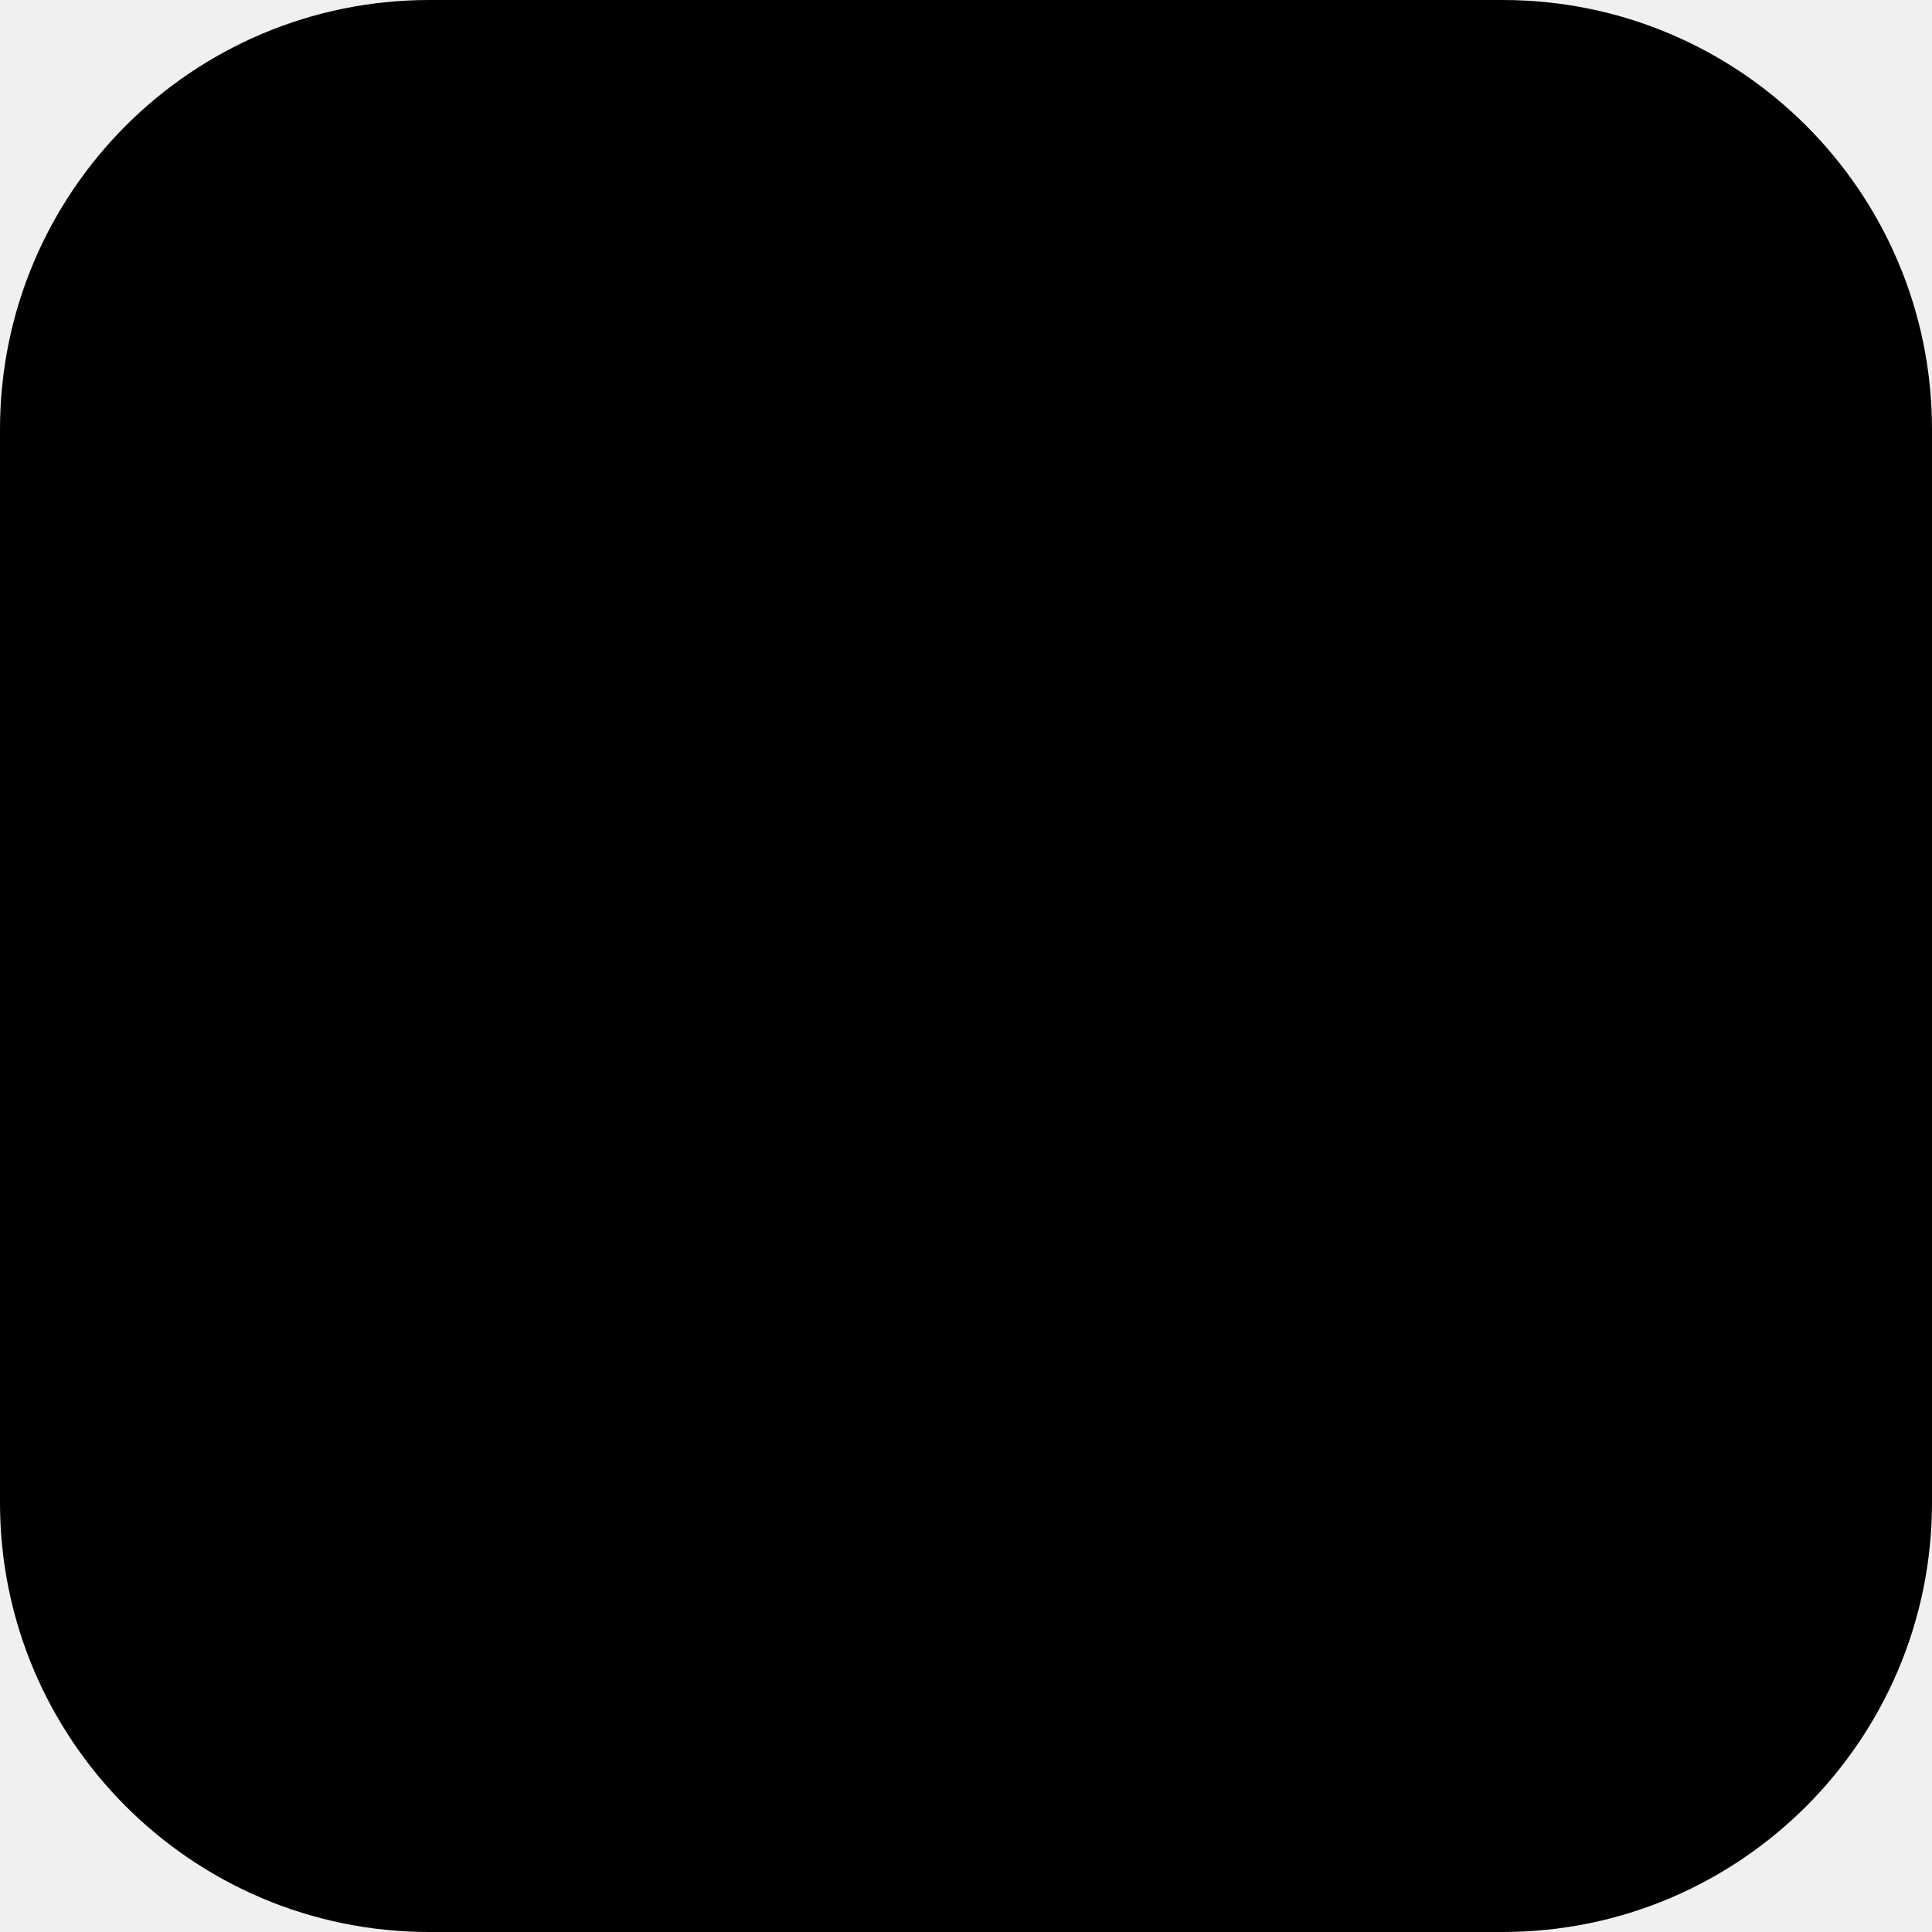
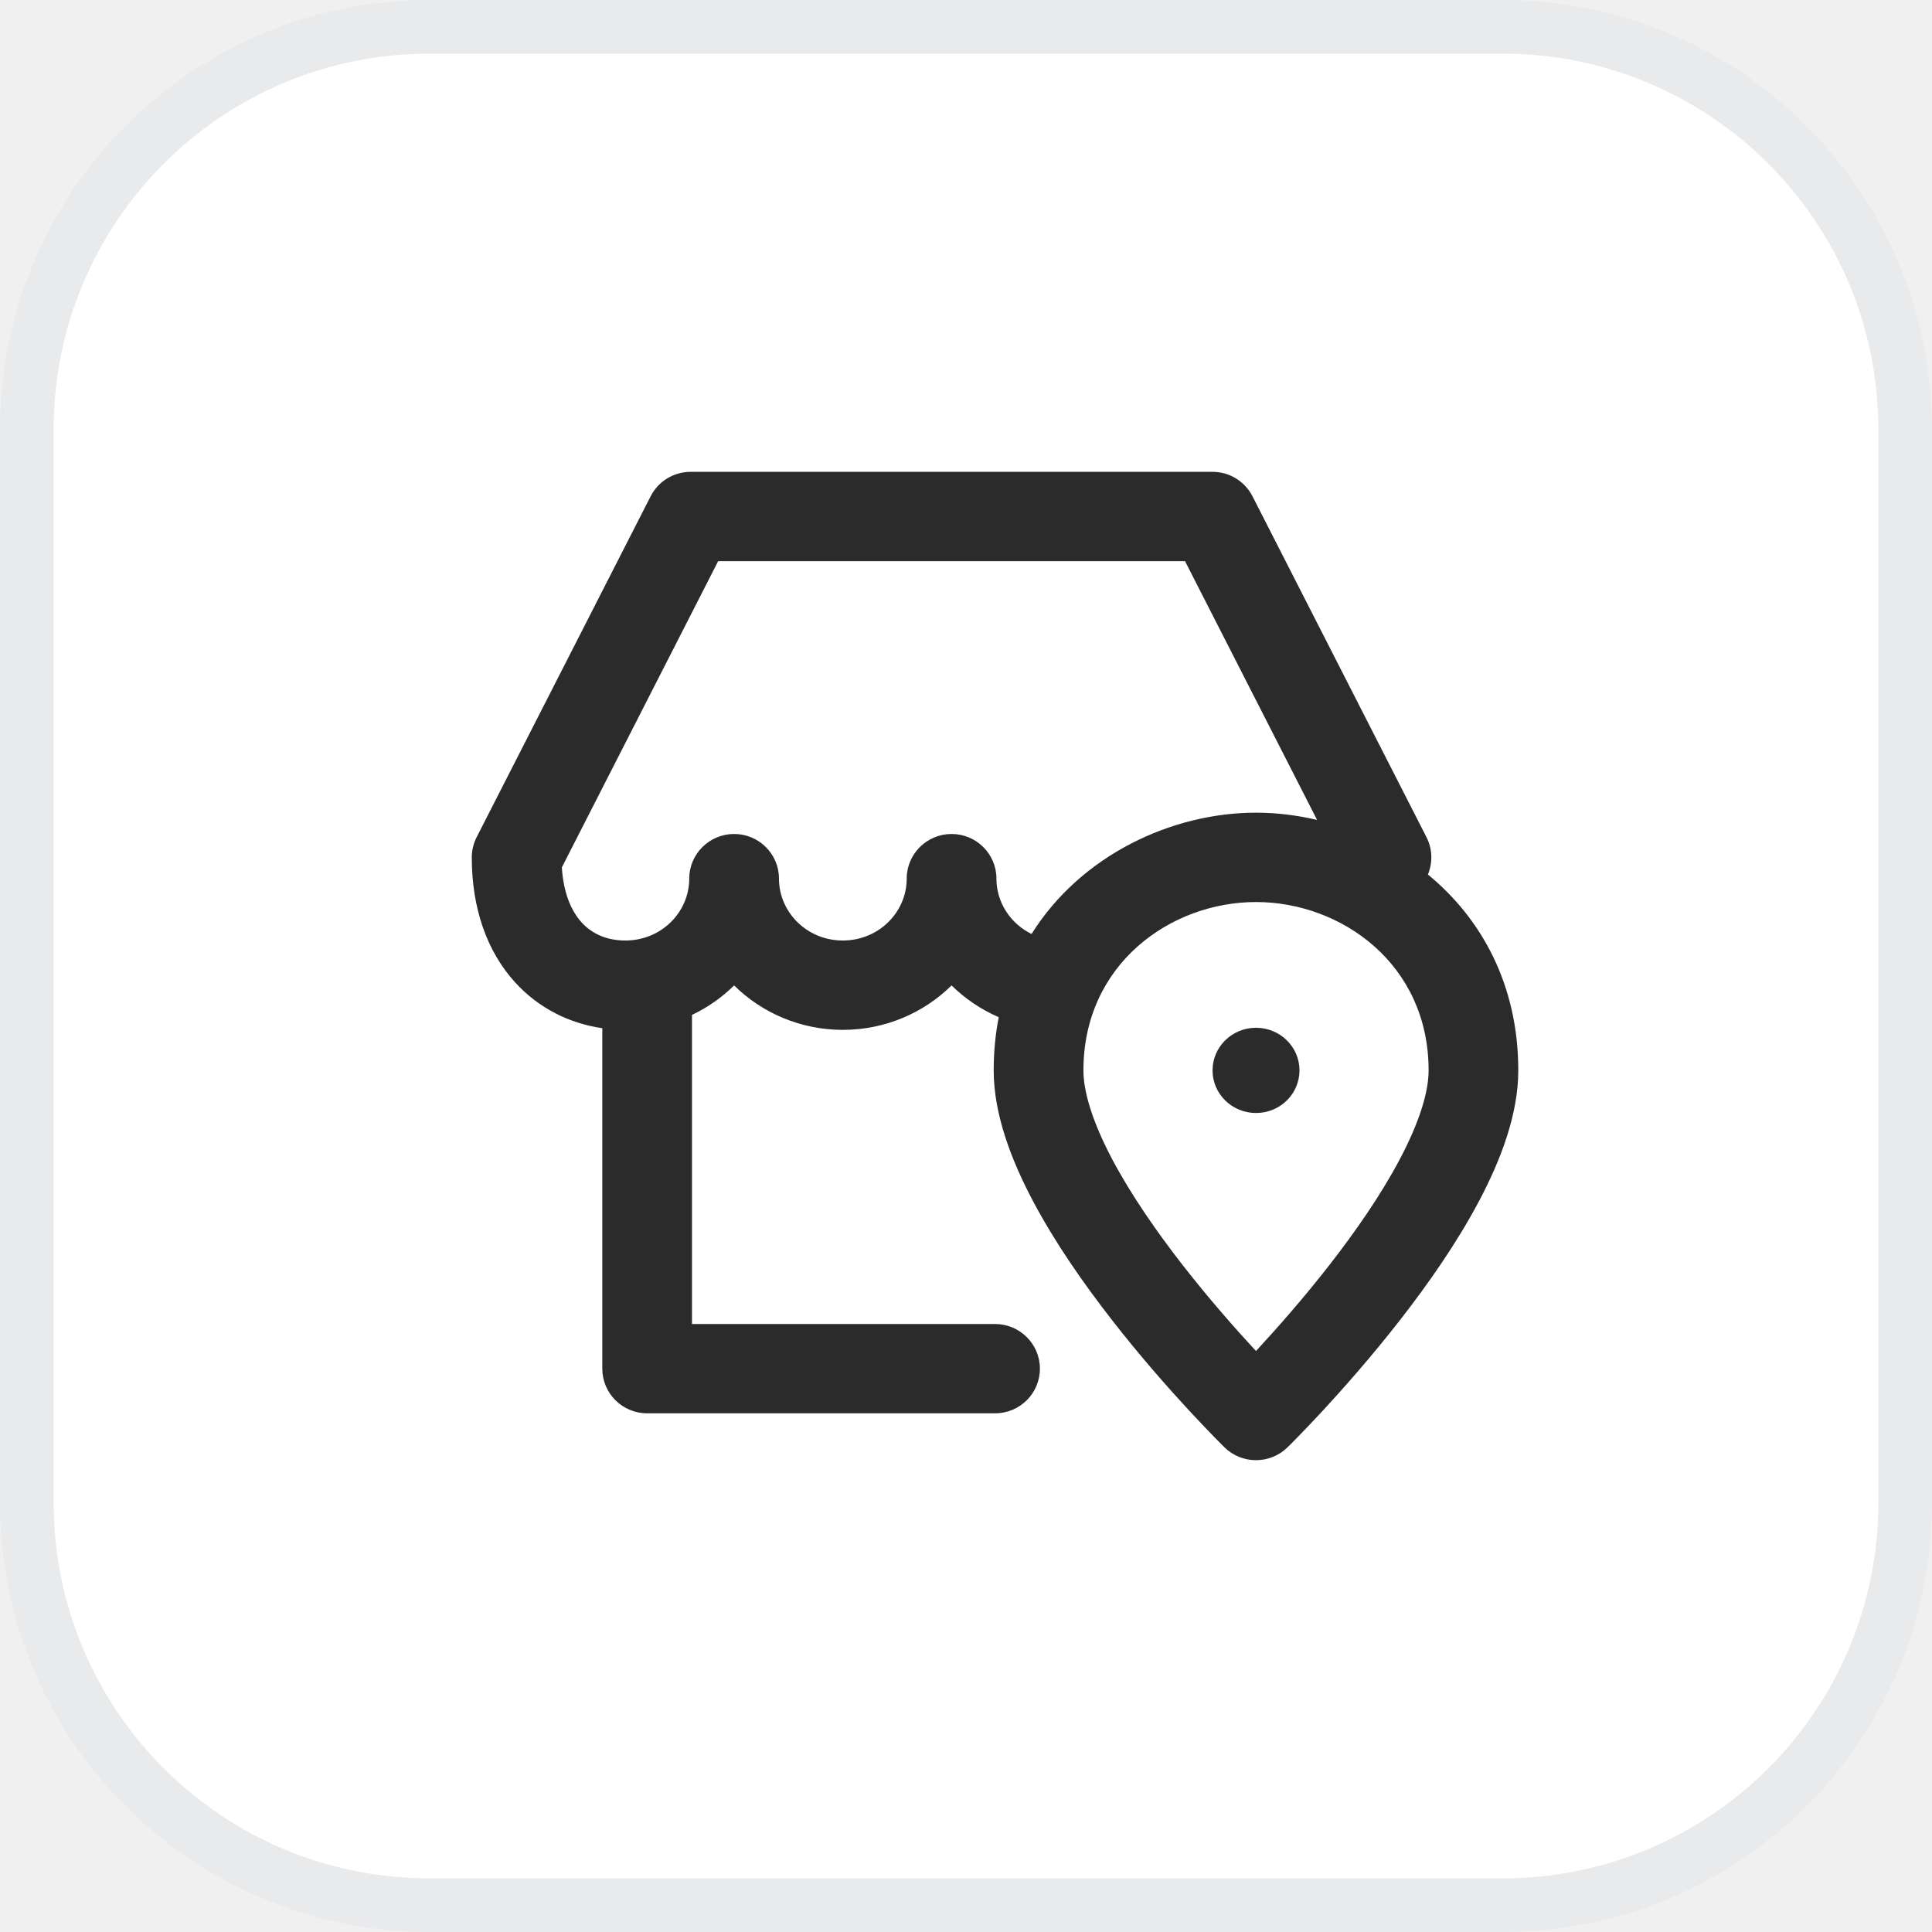
- <svg xmlns="http://www.w3.org/2000/svg" fill="none" viewBox="0 0 36 36">
-   <rect width="35" height="35" x=".5" y=".5" fill="currentColor" rx="7.5" />
-   <rect width="35" height="35" x=".5" y=".5" stroke="currentColor" rx="7.5" />
-   <path fill="currentColor" d="M24.214 19.945a.8.8 0 0 1-.81.794.8.8 0 0 1-.81-.794c0-.438.362-.794.81-.794s.81.356.81.794" />
-   <path fill="currentColor" fill-rule="evenodd" d="M12.869 8.792a.84.84 0 0 0-.745.455l-3.242 6.352a.8.8 0 0 0-.09.377c0 .937.275 1.748.81 2.333.438.48 1.008.761 1.62.85v6.344c0 .46.375.832.837.832h6.483a.834.834 0 0 0 .835-.832.834.834 0 0 0-.835-.832h-5.648v-5.76c.293-.139.558-.325.785-.549.52.513 1.239.828 2.026.828.788 0 1.506-.316 2.026-.828.252.248.55.45.88.592a5 5 0 0 0-.095.991c0 .818.328 1.671.73 2.431.41.778.949 1.547 1.472 2.218a27 27 0 0 0 2.048 2.325l.037.036.01.01.005.005a.84.84 0 0 0 1.172 0l.004-.005.01-.01.038-.036.135-.137a26.672 26.672 0 0 0 1.913-2.187c.523-.672 1.061-1.441 1.472-2.219.402-.76.73-1.613.73-2.43 0-1.606-.695-2.838-1.685-3.651a.83.83 0 0 0-.027-.696l-3.241-6.352a.84.84 0 0 0-.746-.455zm10.535 6.351c-1.564 0-3.257.786-4.183 2.26a1.15 1.15 0 0 1-.654-1.03.834.834 0 0 0-.836-.833.834.834 0 0 0-.836.832c0 .625-.52 1.153-1.19 1.153s-1.19-.528-1.19-1.152a.834.834 0 0 0-.836-.833.834.834 0 0 0-.836.832c0 .625-.52 1.153-1.19 1.153-.345 0-.62-.123-.814-.335-.178-.194-.338-.52-.37-1.027l2.913-5.707h8.699l2.46 4.822a5 5 0 0 0-1.137-.135m0 1.665c-1.587 0-3.216 1.153-3.216 3.137 0 .414.179.98.537 1.656.348.66.823 1.344 1.313 1.973.488.626.978 1.181 1.347 1.58l.019.02.018-.02c.37-.399.86-.954 1.348-1.58.49-.63.965-1.314 1.313-1.973.358-.677.537-1.242.537-1.656 0-1.984-1.63-3.137-3.216-3.137" clip-rule="evenodd" />
+ <svg xmlns="http://www.w3.org/2000/svg" width="36" height="36" viewBox="0 0 36 36" fill="none">
+   <rect x="0.5" y="0.5" width="35" height="35" rx="7.5" fill="white" />
+   <rect x="0.5" y="0.5" width="35" height="35" rx="7.5" stroke="#E9EAEC" />
+   <path d="M24.214 19.945C24.214 20.384 23.852 20.739 23.404 20.739C22.956 20.739 22.594 20.384 22.594 19.945C22.594 19.507 22.956 19.151 23.404 19.151C23.852 19.151 24.214 19.507 24.214 19.945Z" fill="#2B2B2B" />
+   <path fill-rule="evenodd" clip-rule="evenodd" d="M12.869 8.792C12.554 8.792 12.266 8.968 12.124 9.247L8.882 15.599C8.823 15.715 8.791 15.845 8.791 15.976C8.791 16.913 9.067 17.724 9.602 18.309C10.04 18.788 10.61 19.07 11.223 19.159V25.503C11.223 25.963 11.597 26.335 12.059 26.335H18.542C19.003 26.335 19.377 25.963 19.377 25.503C19.377 25.044 19.003 24.671 18.542 24.671H12.894V18.911C13.187 18.773 13.452 18.586 13.679 18.362C14.199 18.875 14.918 19.19 15.705 19.19C16.493 19.19 17.211 18.875 17.731 18.362C17.983 18.61 18.281 18.811 18.61 18.954C18.549 19.266 18.516 19.597 18.516 19.945C18.516 20.763 18.844 21.616 19.246 22.376C19.657 23.154 20.195 23.923 20.718 24.594C21.242 25.268 21.765 25.859 22.156 26.282C22.352 26.493 22.515 26.663 22.631 26.782C22.689 26.841 22.734 26.887 22.766 26.919L22.803 26.955L22.813 26.965L22.817 26.97C23.143 27.288 23.665 27.288 23.991 26.969L23.994 26.965L24.005 26.955L24.042 26.919C24.073 26.887 24.119 26.841 24.177 26.782C24.292 26.663 24.456 26.493 24.652 26.282C25.042 25.859 25.565 25.268 26.09 24.594C26.613 23.923 27.151 23.154 27.562 22.376C27.964 21.616 28.291 20.763 28.291 19.945C28.291 18.34 27.597 17.108 26.607 16.295C26.697 16.078 26.695 15.824 26.58 15.599L23.338 9.247C23.196 8.968 22.908 8.792 22.593 8.792H12.869ZM23.404 15.143C21.84 15.143 20.147 15.929 19.221 17.403C18.829 17.211 18.567 16.816 18.567 16.372C18.567 15.913 18.193 15.54 17.731 15.54C17.27 15.54 16.895 15.913 16.895 16.372C16.895 16.997 16.375 17.525 15.705 17.525C15.035 17.525 14.515 16.997 14.515 16.372C14.515 15.913 14.141 15.54 13.679 15.54C13.218 15.54 12.843 15.913 12.843 16.372C12.843 16.997 12.323 17.525 11.653 17.525C11.308 17.525 11.033 17.402 10.839 17.189C10.662 16.996 10.501 16.671 10.469 16.163L13.382 10.456H22.081L24.542 15.278C24.163 15.189 23.78 15.143 23.404 15.143ZM23.404 16.808C21.817 16.808 20.188 17.961 20.188 19.945C20.188 20.359 20.367 20.924 20.724 21.601C21.073 22.26 21.548 22.945 22.038 23.574C22.526 24.2 23.016 24.755 23.385 25.154L23.404 25.174L23.422 25.154C23.791 24.755 24.282 24.2 24.77 23.574C25.26 22.945 25.735 22.26 26.083 21.601C26.441 20.924 26.62 20.359 26.62 19.945C26.62 17.961 24.99 16.808 23.404 16.808Z" fill="#2B2B2B" />
</svg>
